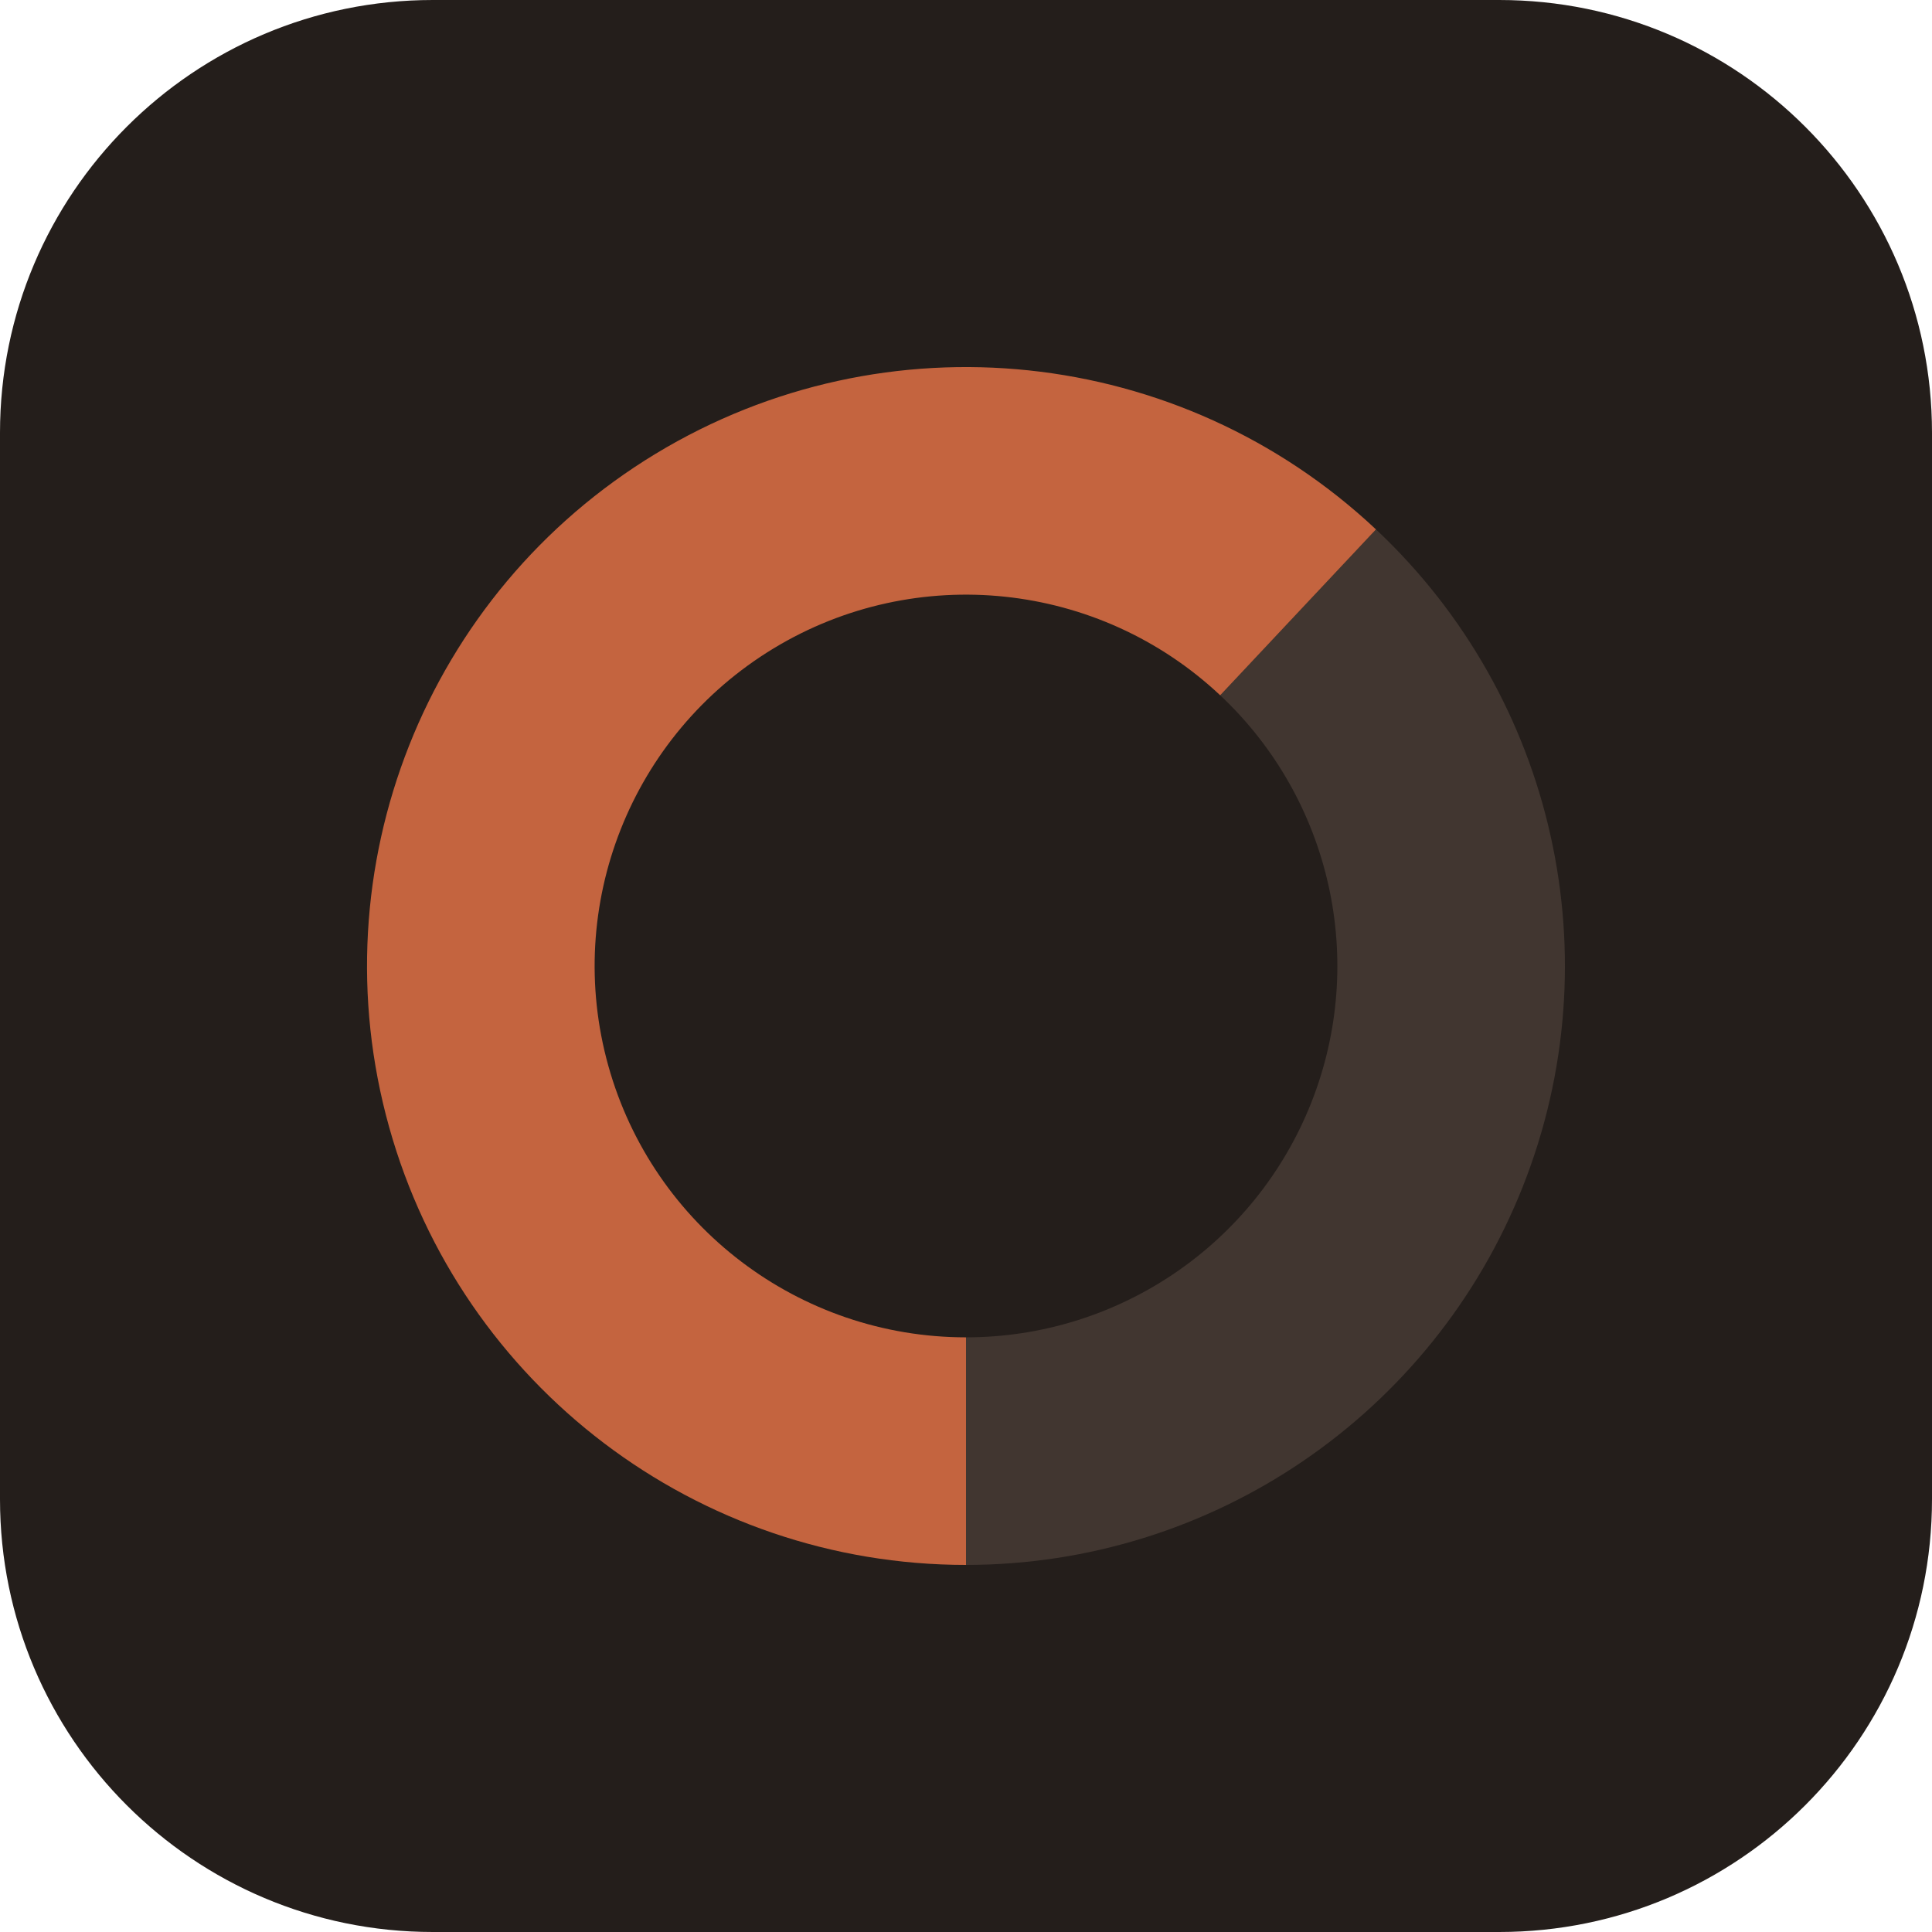
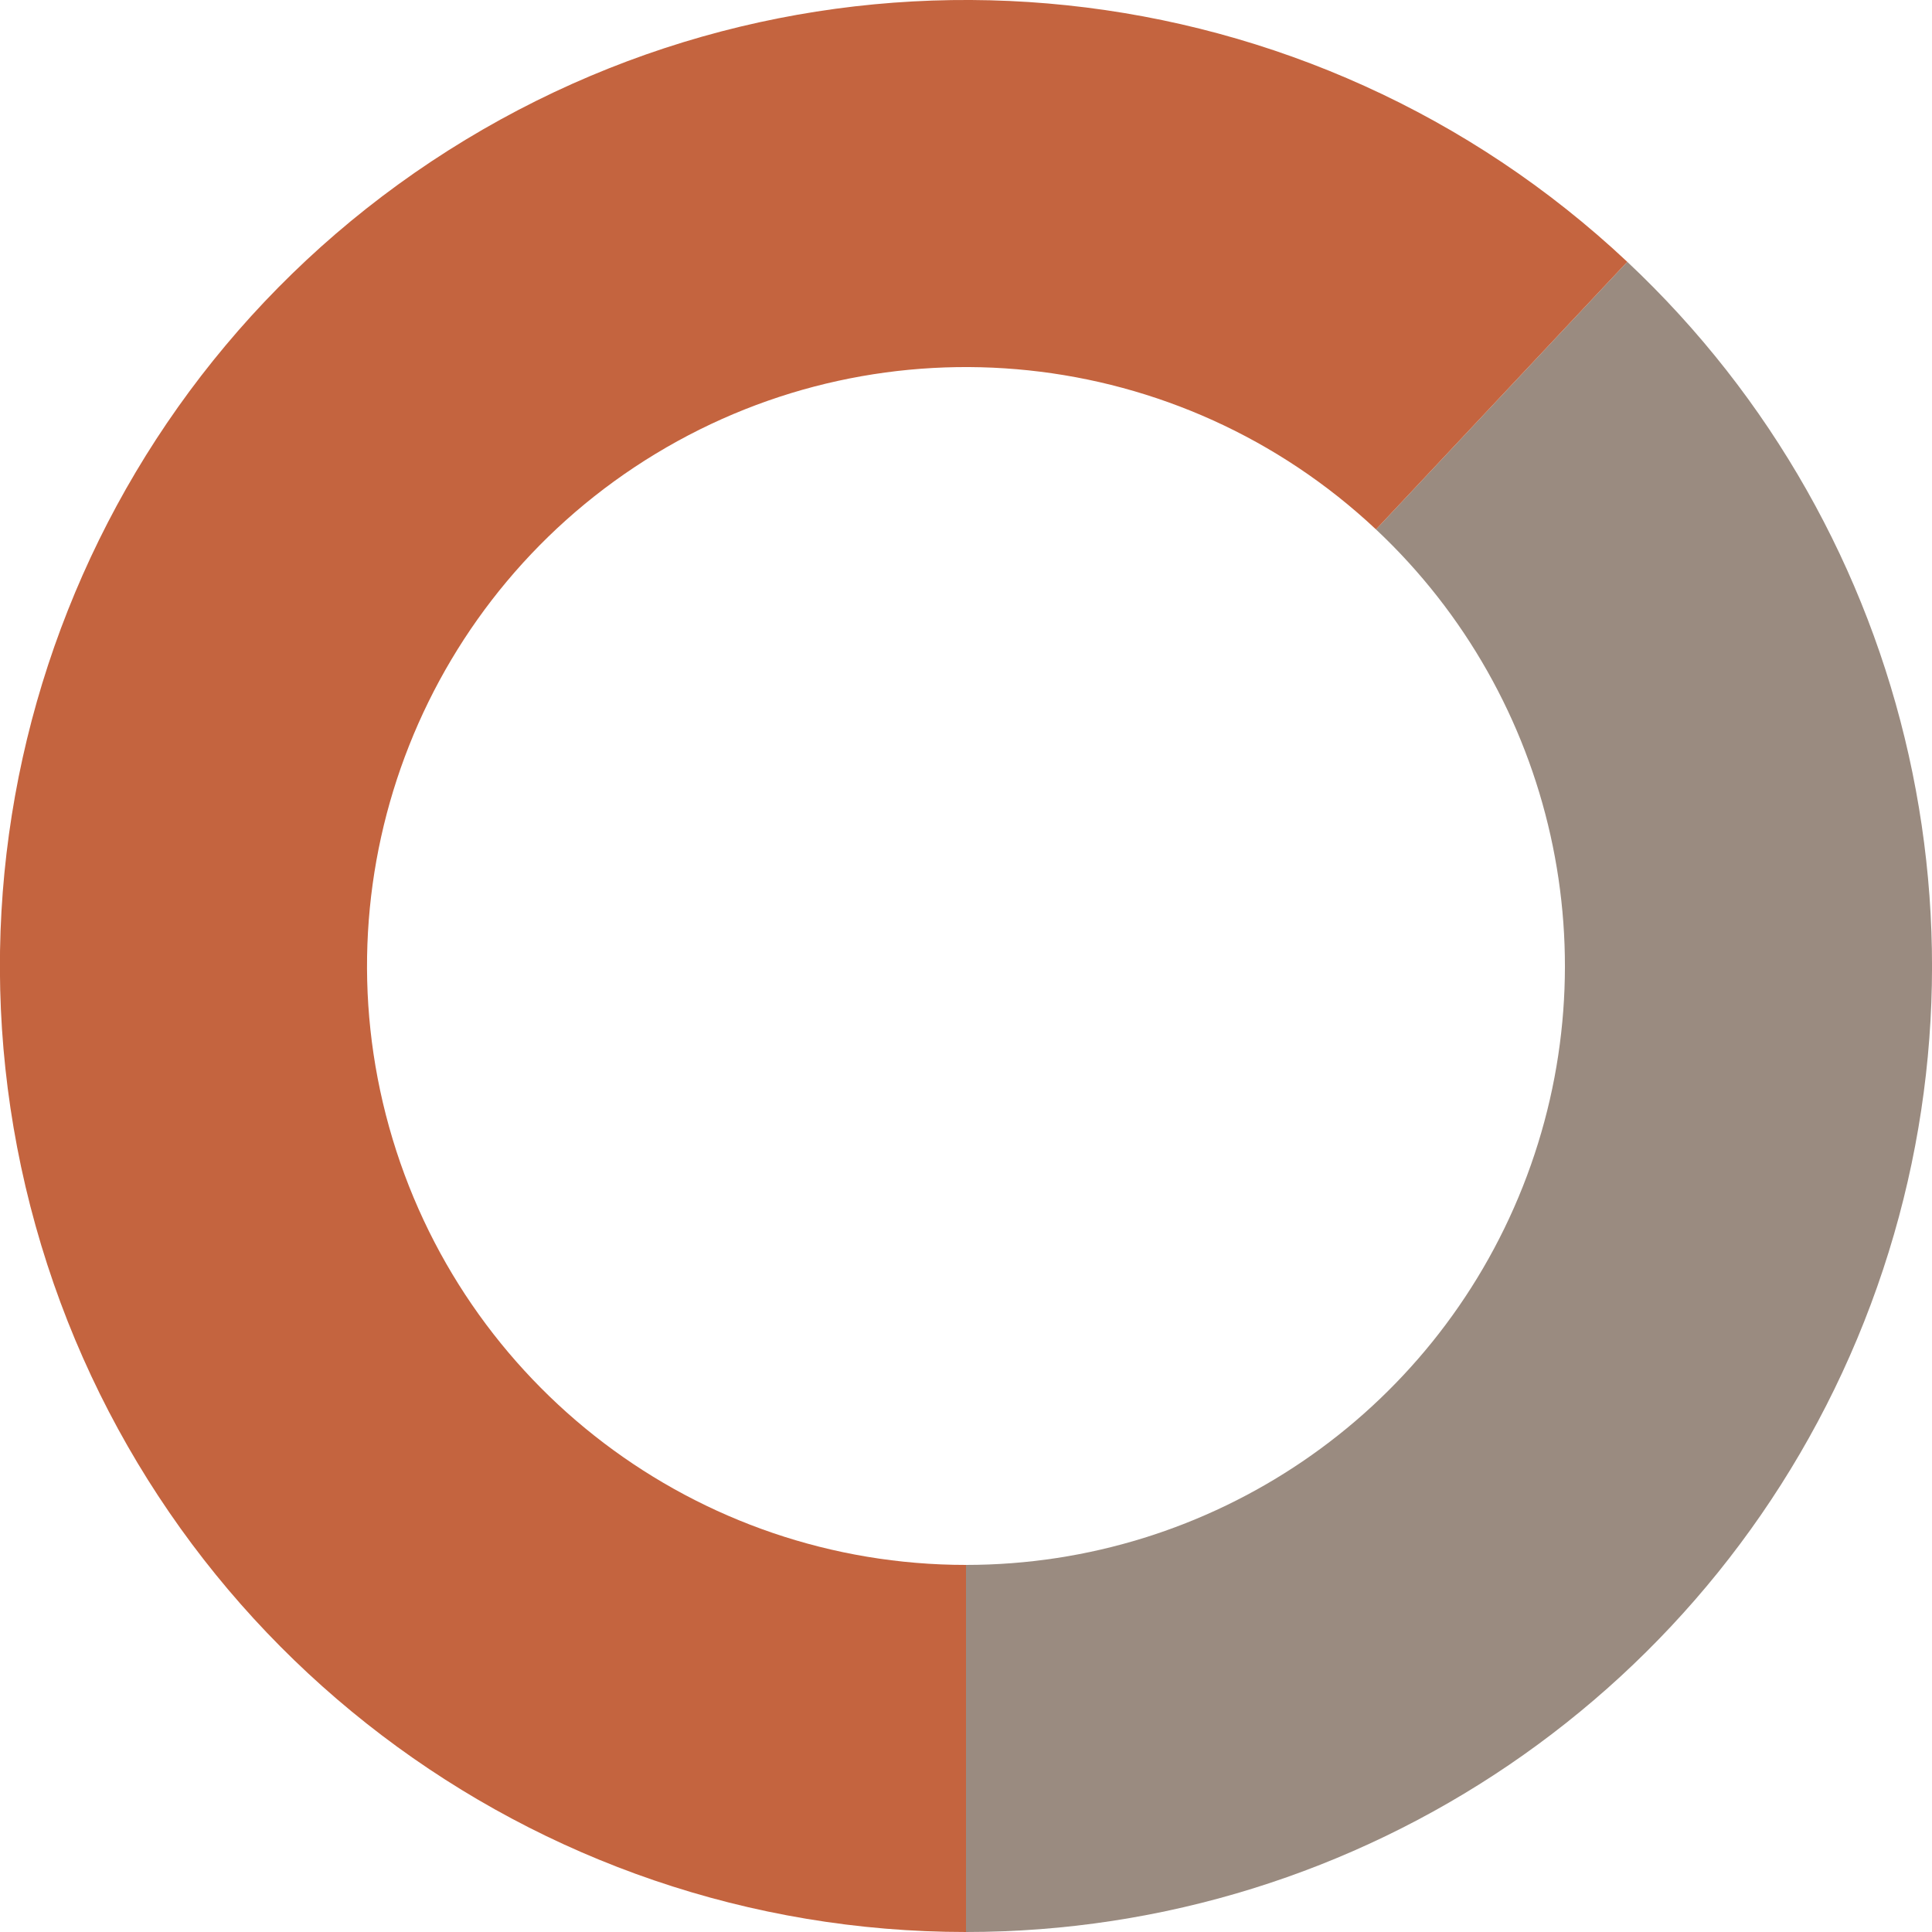
<svg xmlns="http://www.w3.org/2000/svg" viewBox="0 0 1024 1024" width="1024" height="1024">
-   <rect width="1024" height="1024" rx="229.38" fill="#241E1B" />
-   <path d="M 729.30,280.60 A 317.44 317.44 0 0 1 512.00,829.44 L 512.00,708.82 A 196.82 196.82 0 0 0 646.73,368.52 Z" fill="#413630" />
-   <path d="M 512.00,829.44 A 317.44 317.44 0 1 1 729.30,280.60 L 646.73,368.52 A 196.82 196.82 0 1 0 512.00,708.82 Z" fill="#C4643F" />
+   <path d="M 862.49,138.77 A 512 512 0 0 1 512.00,1024.00 L 512.00,829.44 A 317.44 317.44 0 0 0 729.30,280.60 Z" fill="#9A8B80" />
+   <path d="M 512.00,1024.00 A 512 512 0 1 1 862.49,138.77 L 729.30,280.60 A 317.44 317.44 0 1 0 512.00,829.44 Z" fill="#C4643F" />
</svg>
